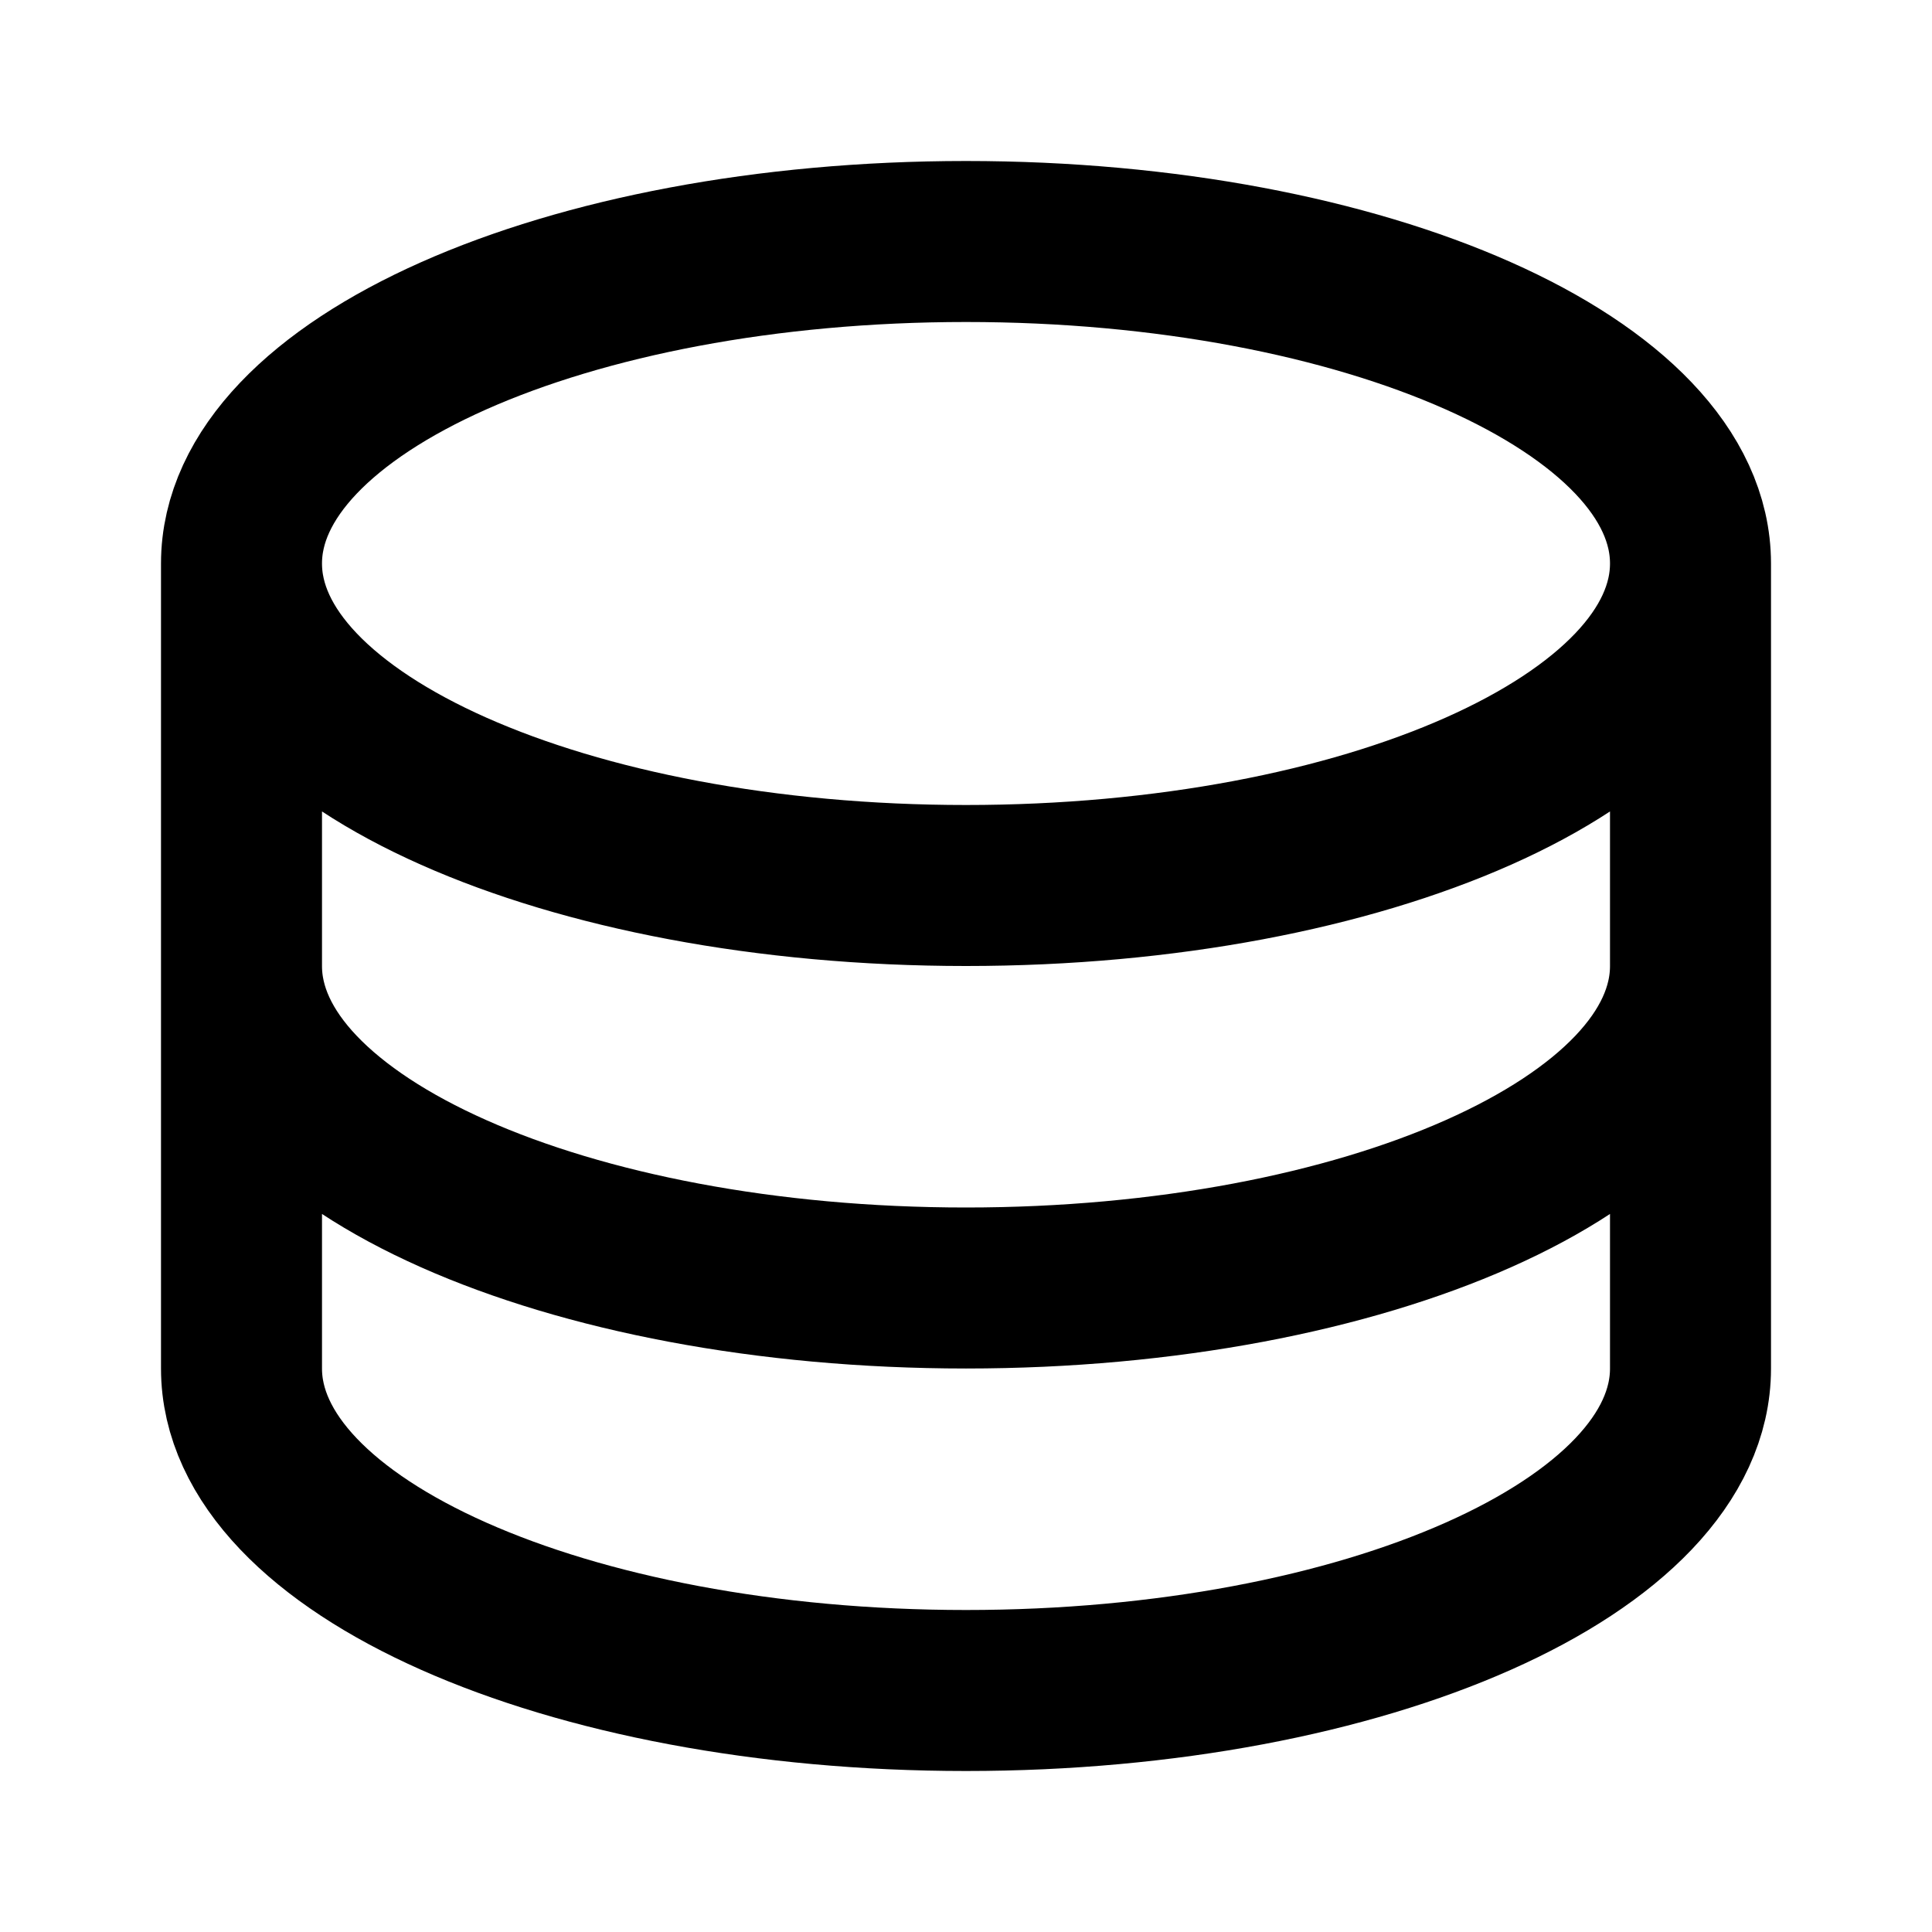
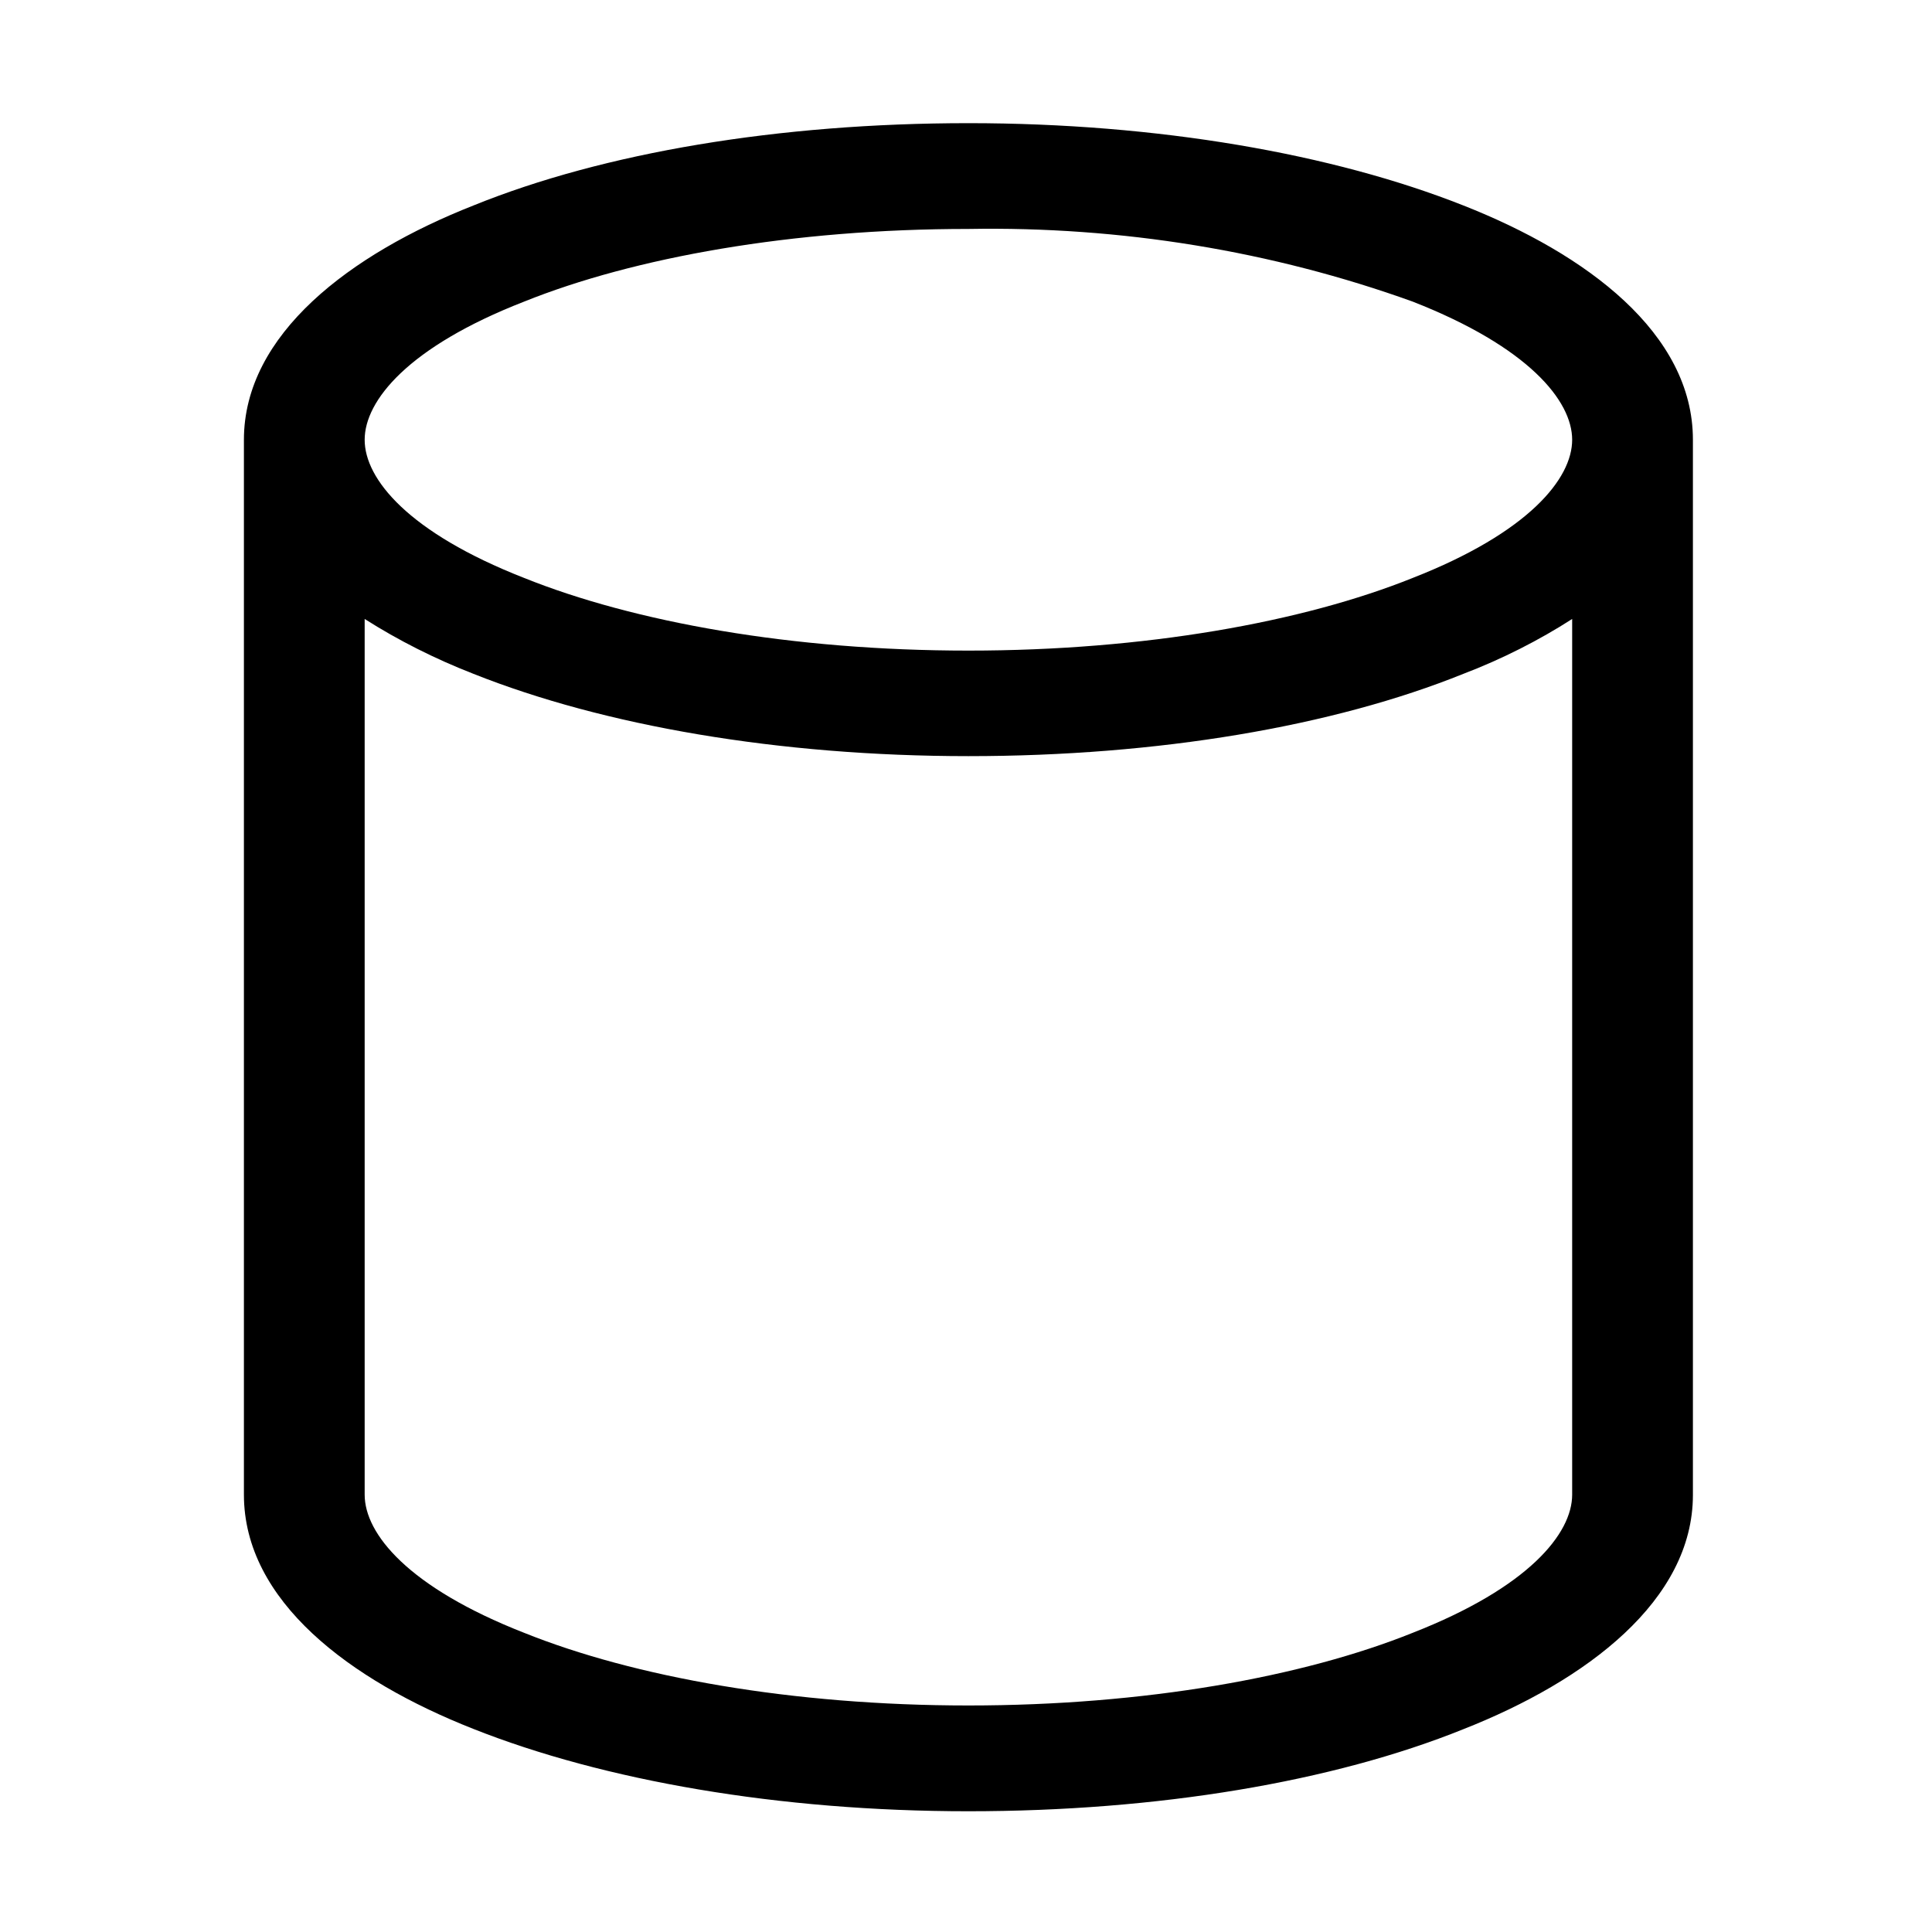
- <svg xmlns="http://www.w3.org/2000/svg" viewBox="0 0 24 24">
-   <path stroke="currentColor" stroke-linecap="round" stroke-linejoin="round" stroke-width="2" d="M21 7c0 2.21-4.03 4-9 4S3 9.21 3 7m18 0c0-2.21-4.03-4-9-4S3 4.79 3 7m18 0v5M3 7v5m18 0c0 2.21-4.03 4-9 4s-9-1.79-9-4m18 0v5c0 2.21-4.03 4-9 4s-9-1.79-9-4v-5" fill="none" />
+ <svg xmlns="http://www.w3.org/2000/svg" viewBox="0 0 800 800">
+   <path d="M101,182.1c0-43.7,44-76.9,95-97C250,63.2,322.5,51,401,51s151,12.7,205,34.1c51,20.1,95,52.9,95,97v436.9  c0,43.7-44,76.9-95,97C552,737.8,479.5,750,401,750s-151-12.7-205-34.1c-51-20.1-95-52.9-95-97V182.1z M151,182.1  c0,16.2,18,38.4,66,57.2c45.5,18.3,111,30.1,184,30.1s138.5-11.8,184-30.1c48-18.8,66-41.1,66-57.2s-18-38.4-66-57.2  c-58.3-21-120.9-31.2-184-30.1c-73,0-138.5,11.8-184,30.1C169,143.6,151,165.9,151,182.1z M651,256.3c-13.5,8.7-29,16.6-45,22.7  c-54,21.8-126.5,34.1-205,34.1S250,300.5,196,279c-15.9-6.2-31-13.8-45-22.7v362.6c0,16.2,18,38.4,66,57.2  c45.5,18.3,111,30.1,184,30.1s138.5-11.8,184-30.1c48-18.8,66-41.1,66-57.2V256.3z" />
</svg>
